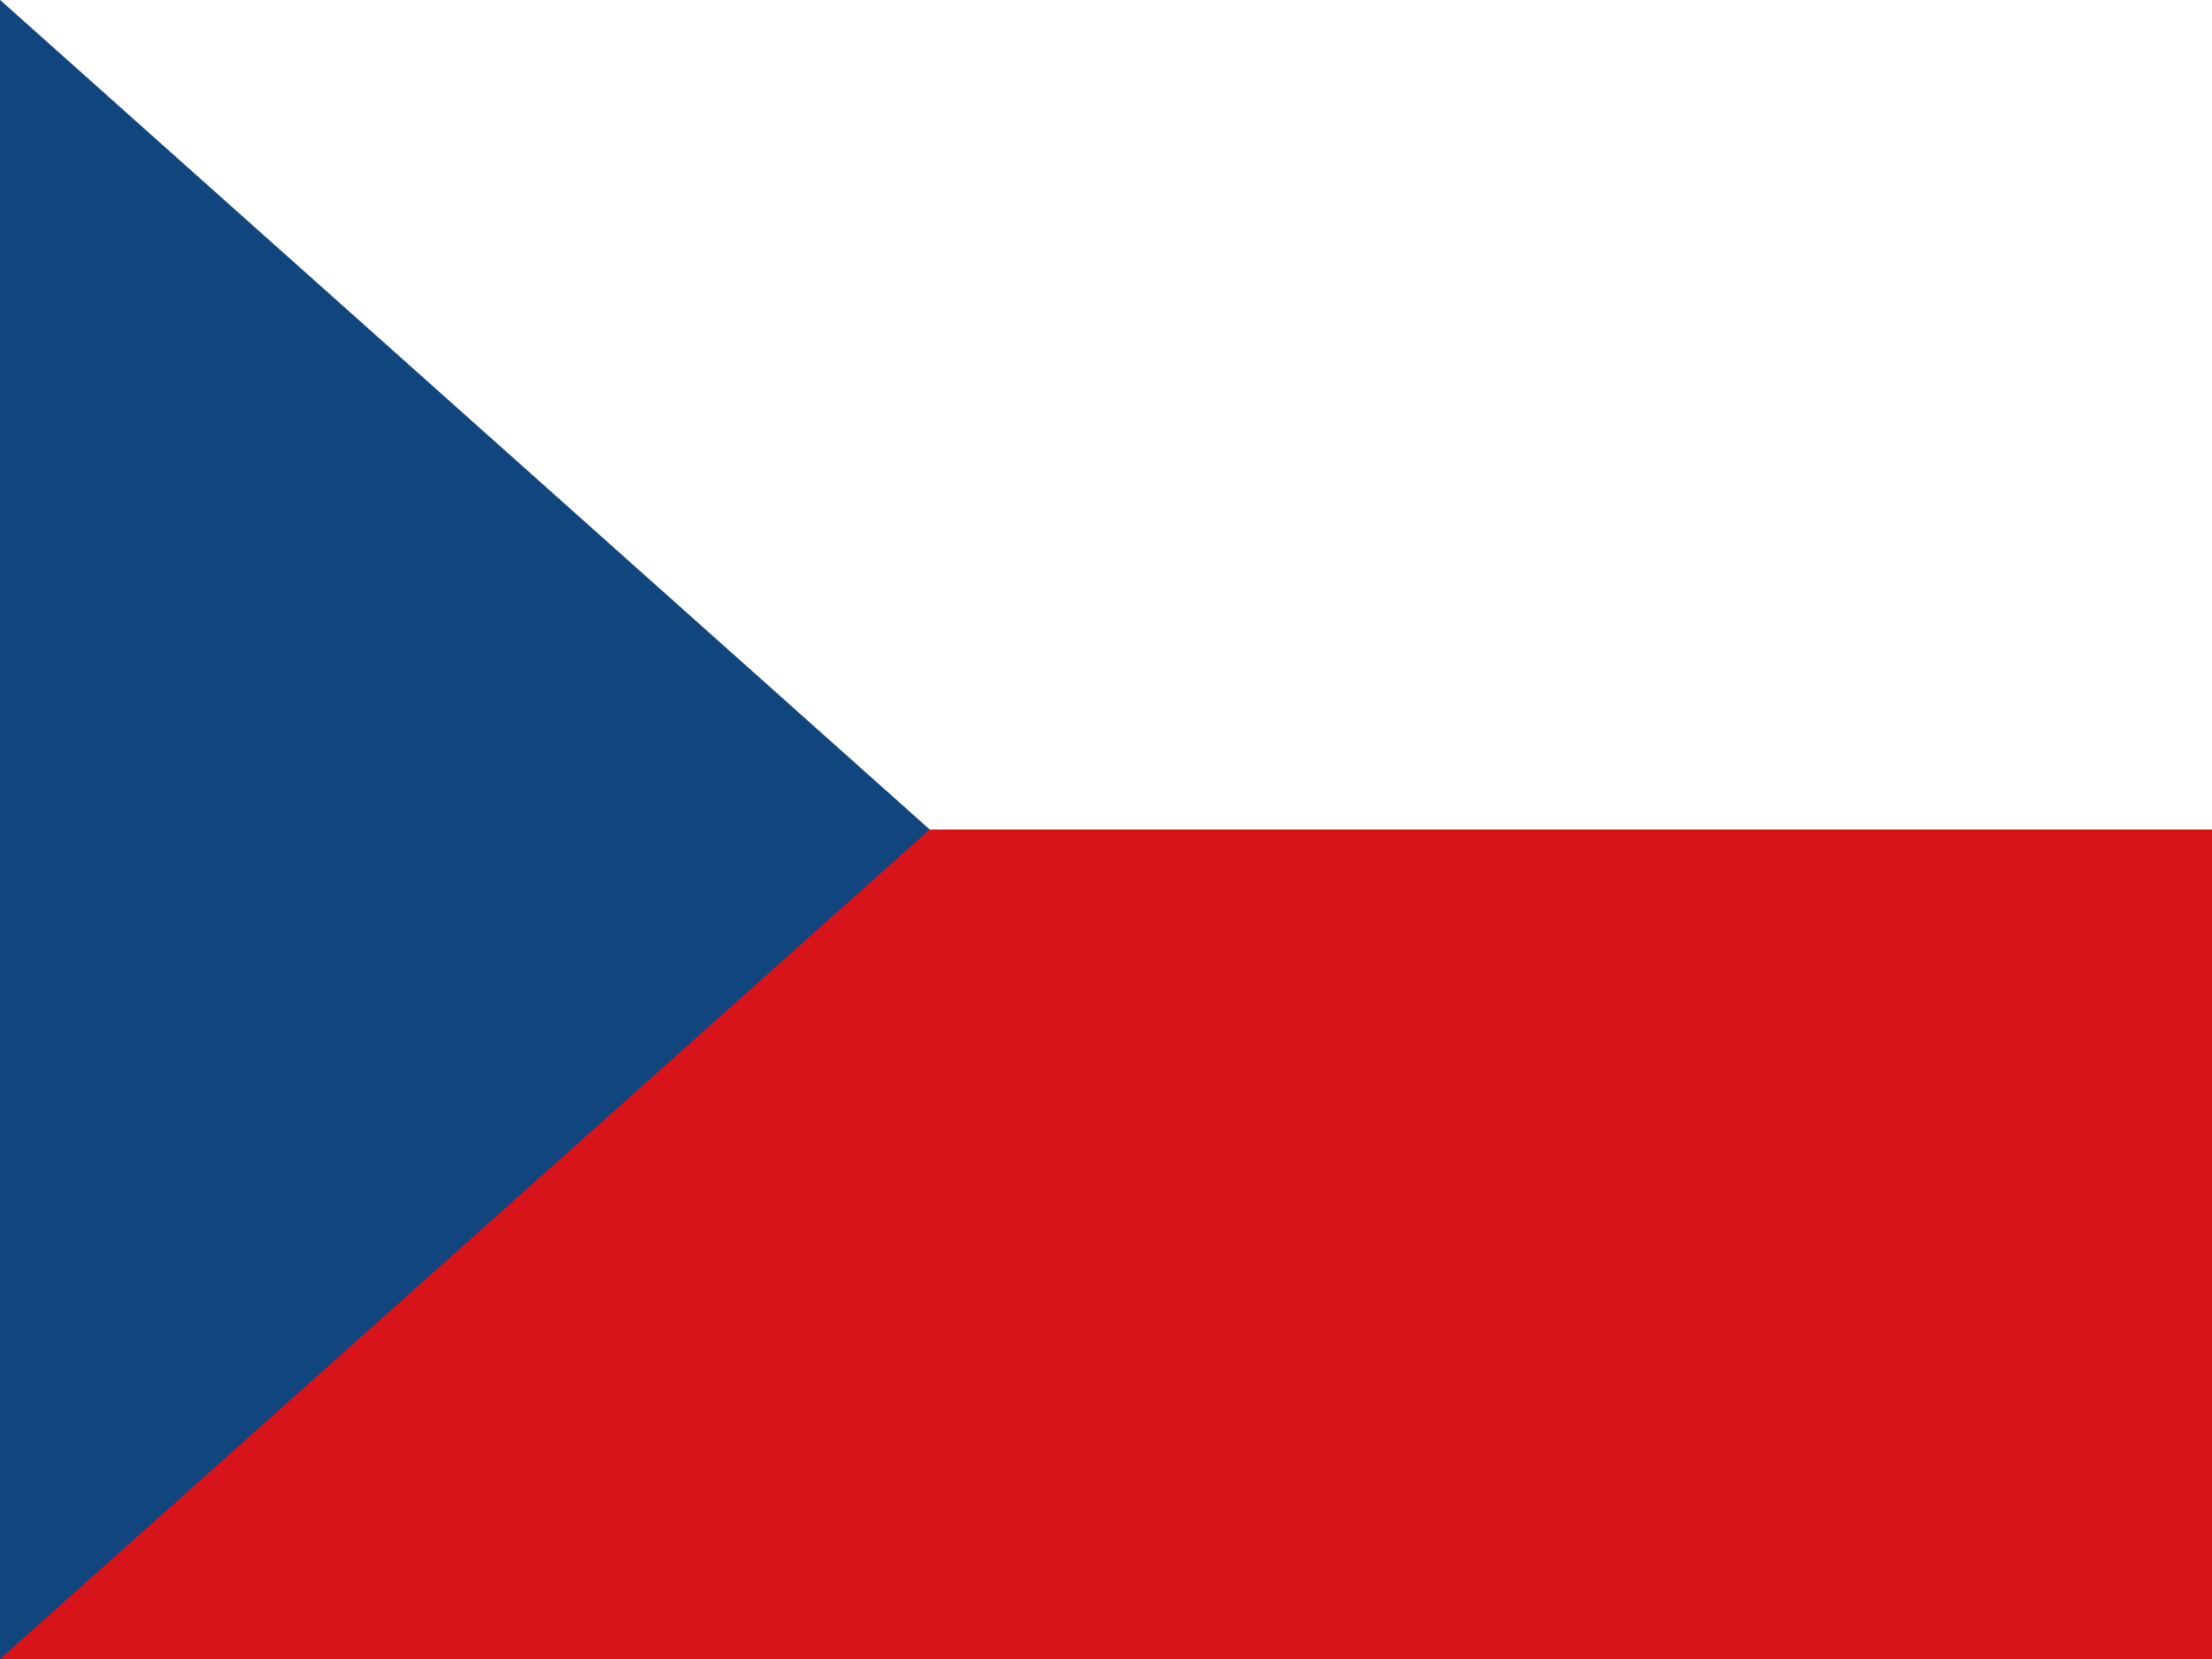
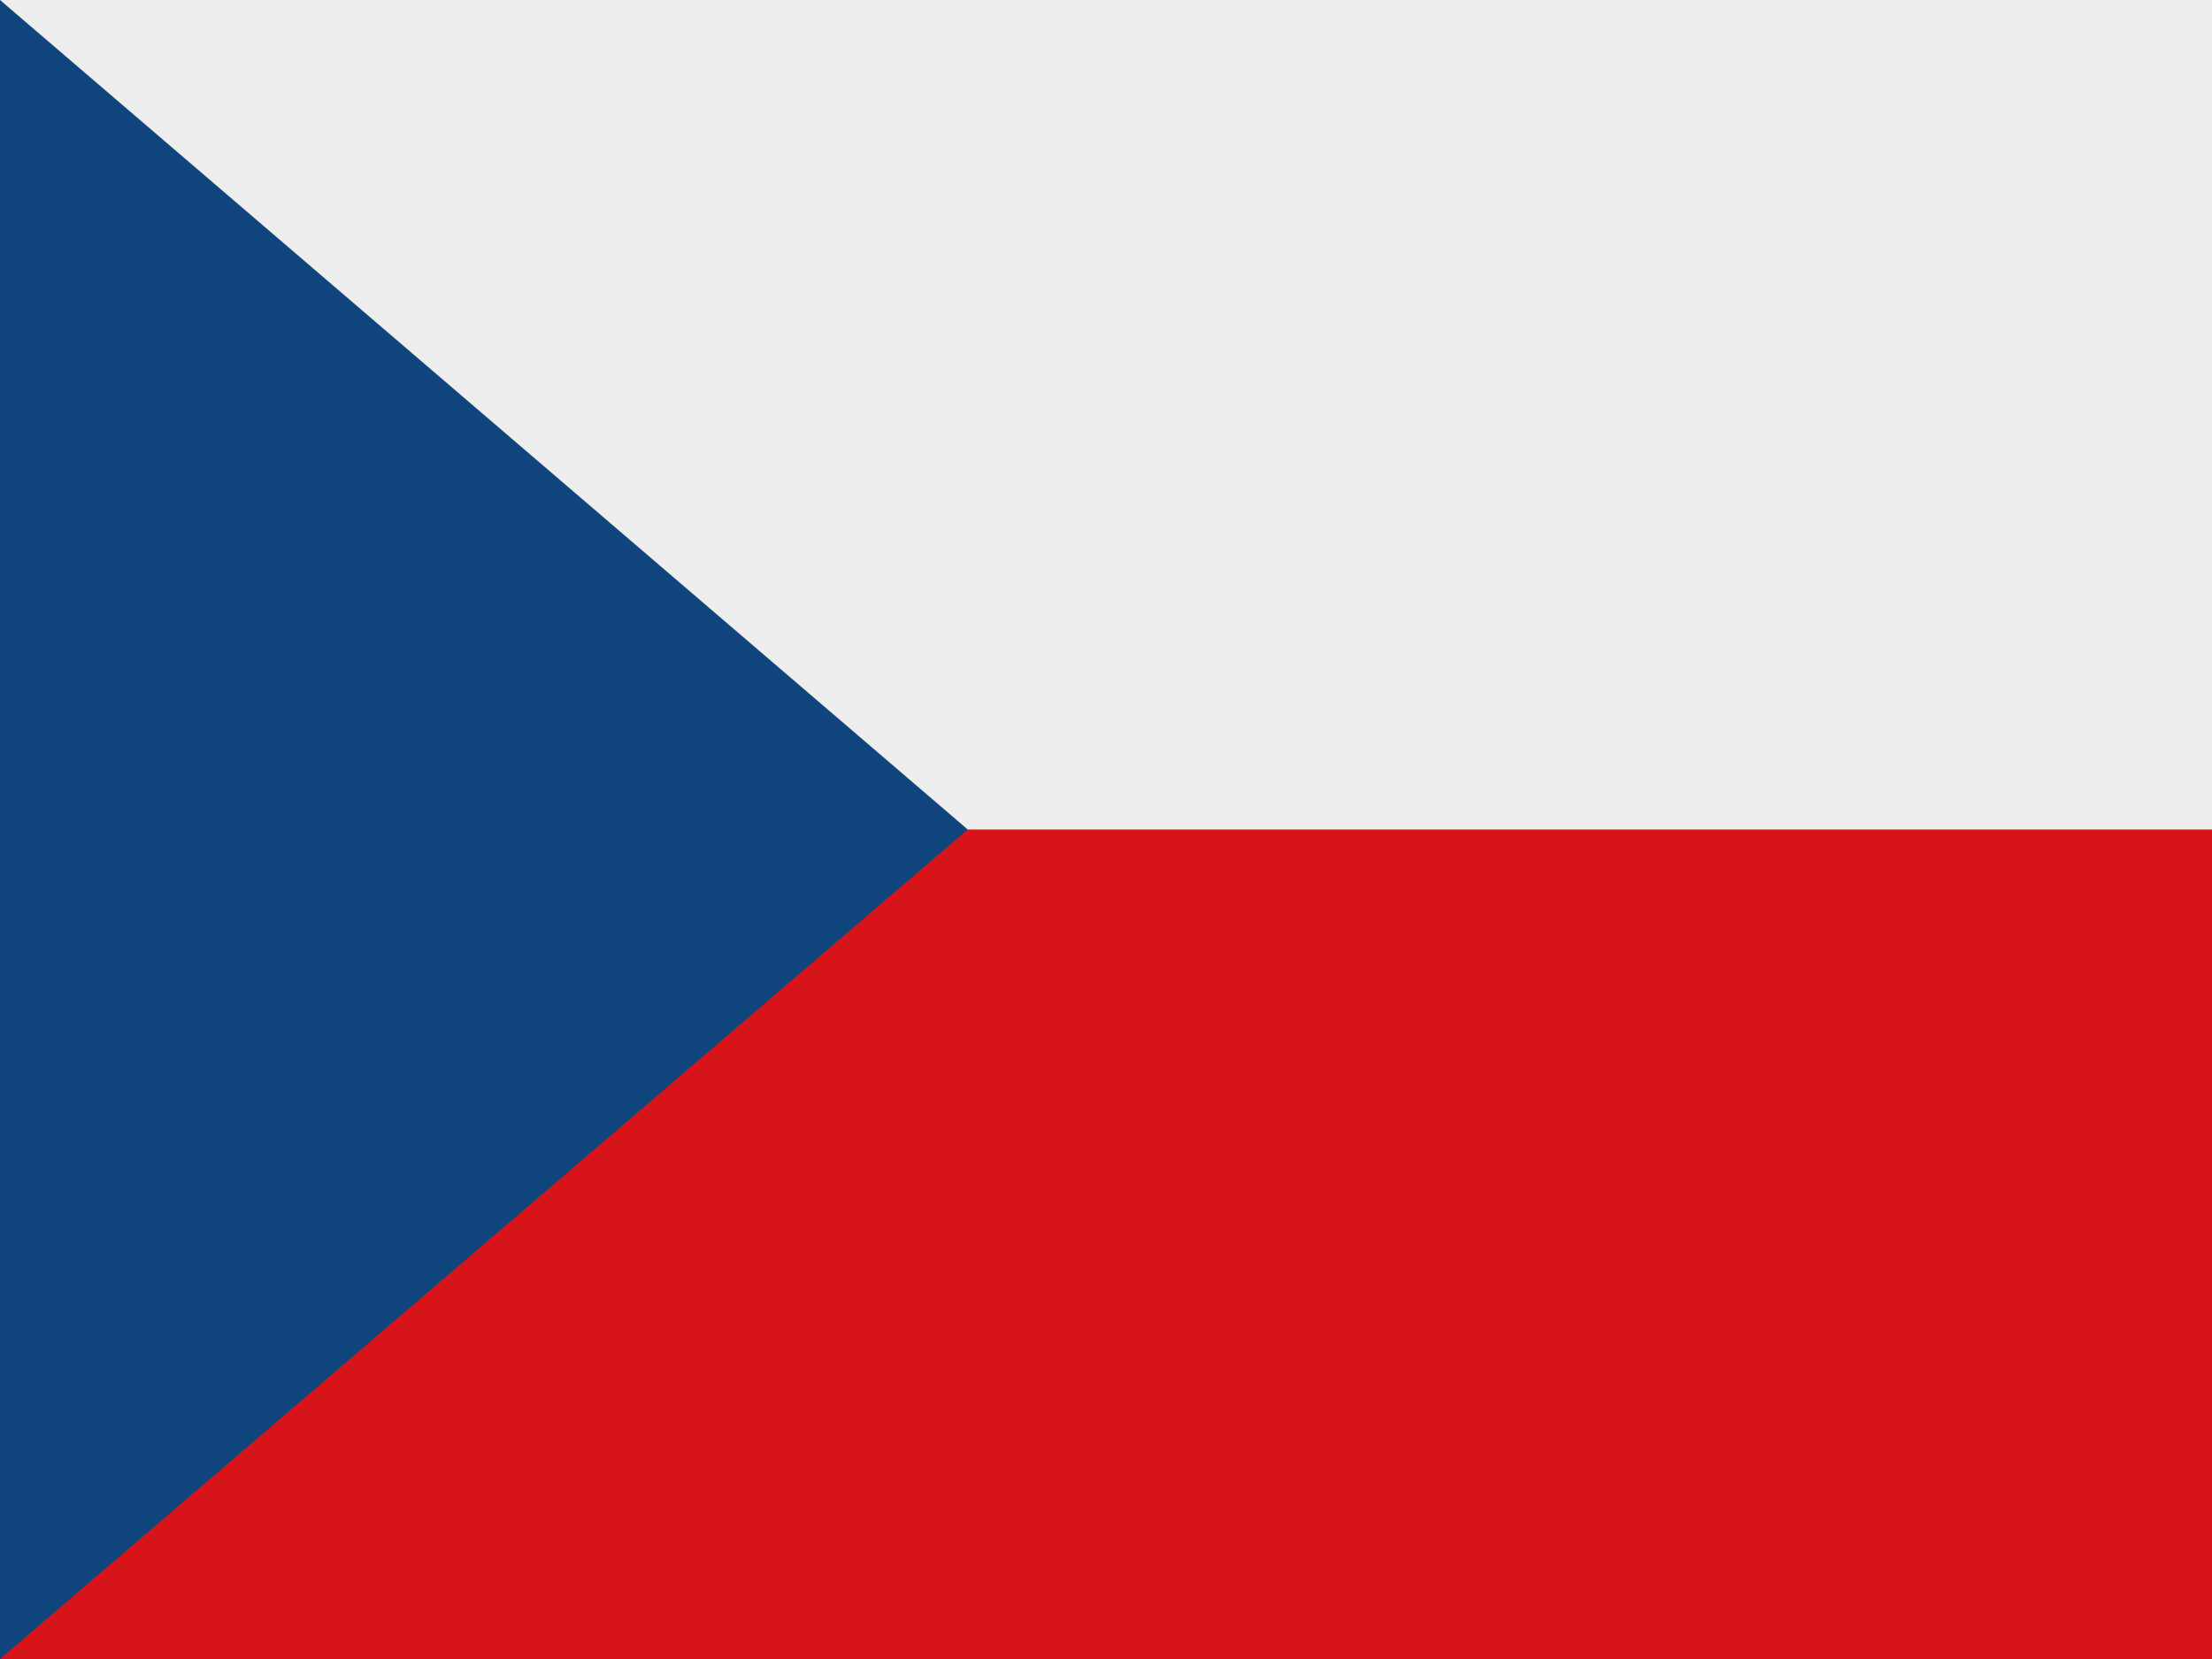
- <svg xmlns="http://www.w3.org/2000/svg" width="16" height="12" version="1.1" viewBox="0 85.333 16 12">
-   <g stroke-width=".033">
-     <path d="m0 85.333h16v12h-16z" fill="#11457e" />
-     <path d="m16 91.333v6h-16l6.724-6z" fill="#d7141a" />
-     <path d="m16 85.333v6h-9.275l-6.724-6z" fill="#fff" />
-   </g>
+ <svg xmlns="http://www.w3.org/2000/svg" viewBox="0 0 16 12">
+   <path d="m0 0h16v12h-16z" fill="#11457e" />
+   <path d="m16 6v6h-16l7-6z" fill="#d7141a" />
+   <path d="m16 0v6h-9l-7-6z" fill="#eee" />
</svg>
